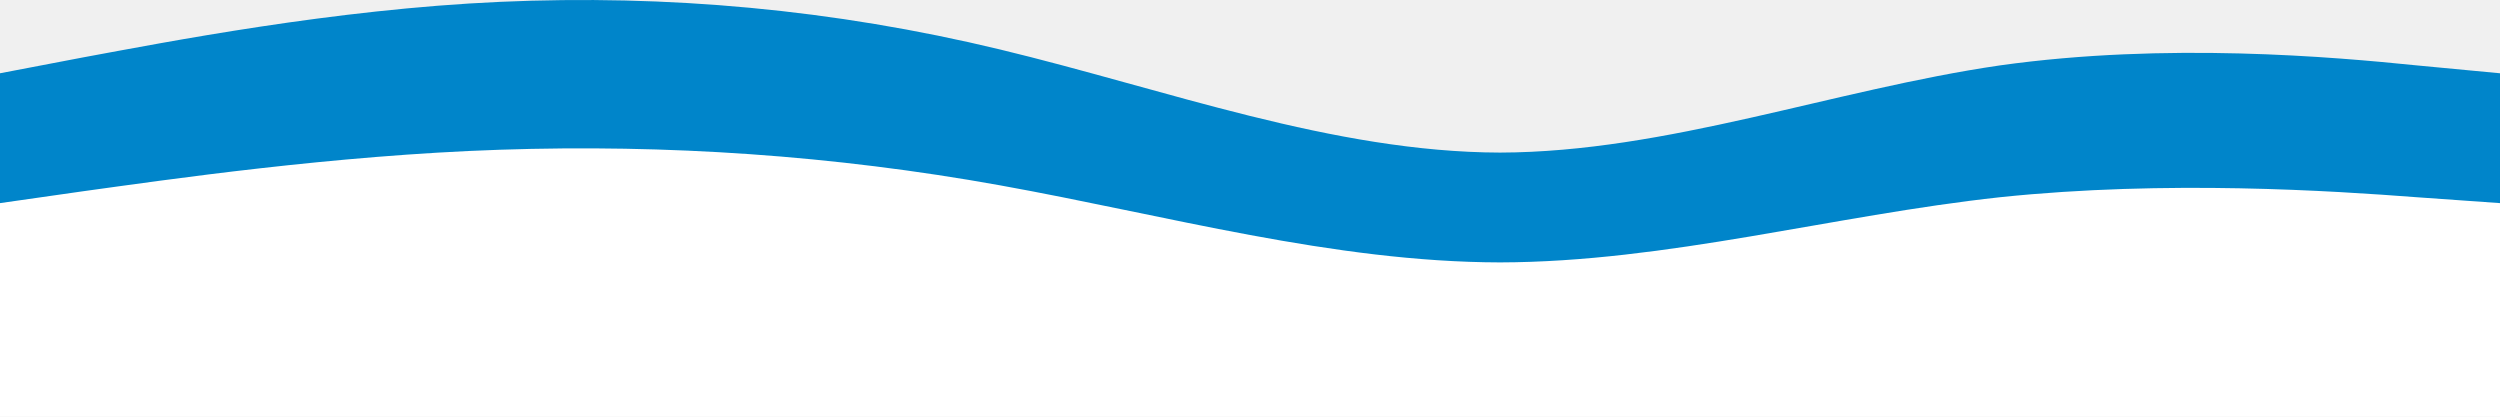
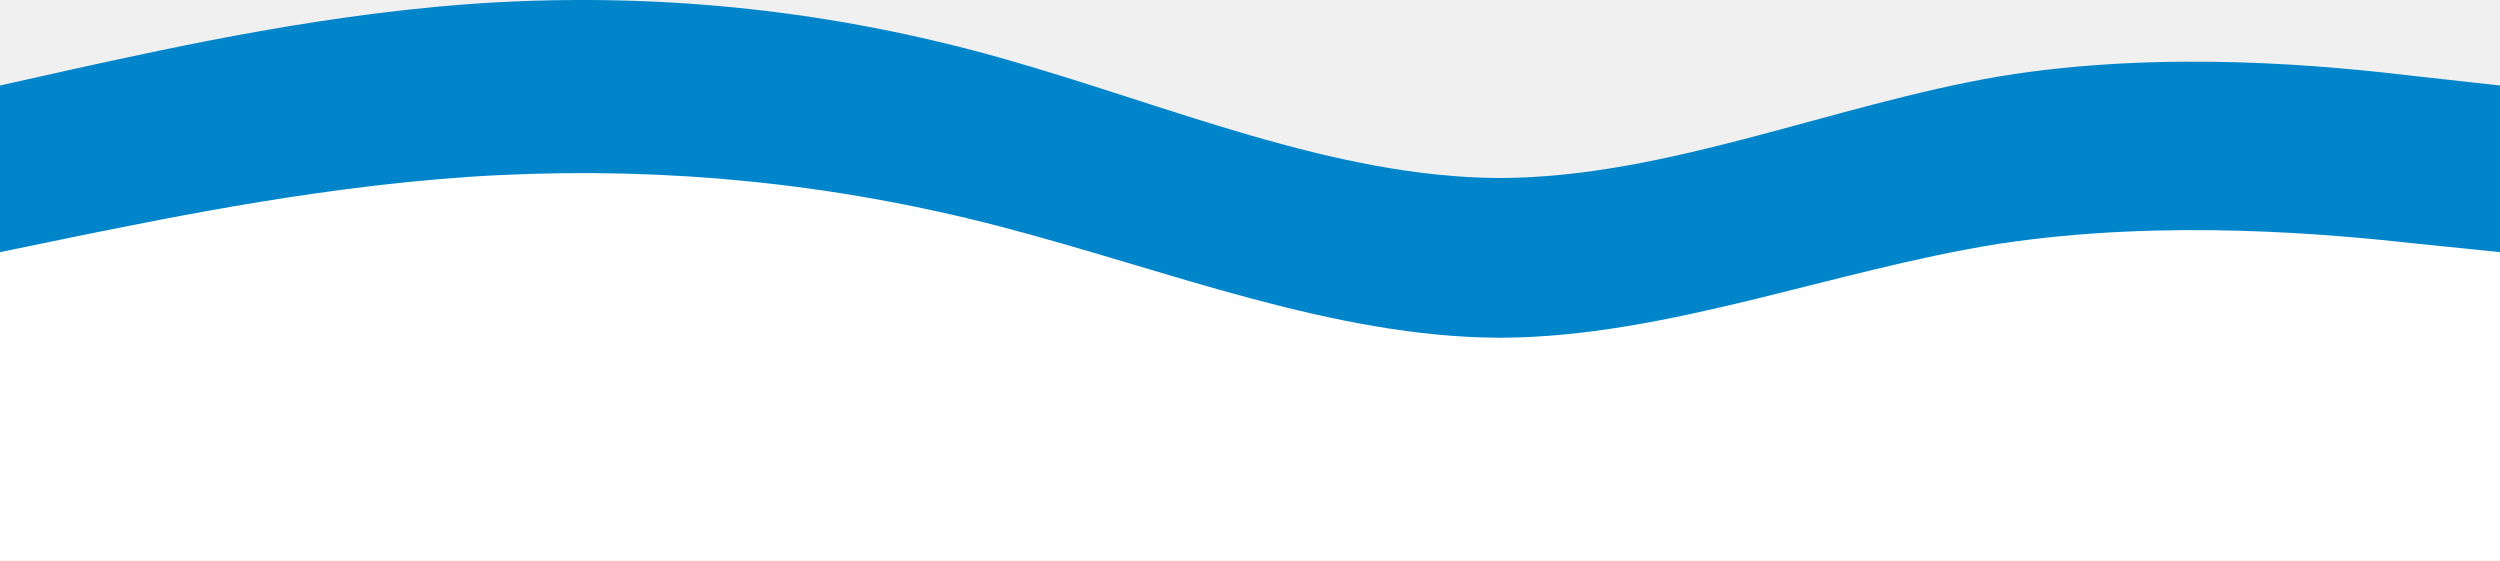
- <svg xmlns="http://www.w3.org/2000/svg" height="240" width="1440" version="1.1" viewBox="0 0 1440 240" id="Layer_2">
+ <svg xmlns="http://www.w3.org/2000/svg" height="322.837" width="1440" version="1.1" viewBox="0 0 1440 322.837" id="Layer_2">
  <defs id="defs52">
    <style id="style50">.cls-1{fill:none;}.cls-2{fill:#003087;}.cls-3{fill:#0085ca;}.cls-4{fill:#a6d4ec;}.cls-5{fill:#54addb;}</style>
  </defs>
  <g transform="translate(0,-295.7863)" id="g954">
    <g id="g1023">
      <g style="fill:#ffffff;fill-opacity:1" id="g1032">
        <g id="g1041">
          <g id="g1">
            <g id="g2">
              <g id="g3">
-                 <g id="g4" transform="matrix(1,0,0,0.8571429,0,42.25518)">
-                   <path fill="#ffffff" fill-opacity="1" d="m 0,345.027 48,-10.7 c 48,-10.3 144,-32.3 240,-37.3 96,-5 192,5 288,32 96,27 192,69 288,69.3 96,-0.3 192,-42.3 288,-58.6 96,-15.7 192,-5.7 240,0 l 48,5.3 v 192 h -48 c -48,0 -144,0 -240,0 -96,0 -192,0 -288,0 -96,0 -192,0 -288,0 -96,0 -192,0 -288,0 -96,0 -192,0 -240,0 H 0 Z" id="path117-6" style="fill:#0085ca;fill-opacity:1" />
-                   <path fill="#ffffff" fill-opacity="1" d="m 0,432.283 48,-7.997 c 48,-7.698 144,-24.141 240,-27.878 96,-3.737 192,3.737 288,23.917 96,20.18 192,51.571 288,51.796 96,-0.224 192,-31.615 288,-43.798 96,-11.734 192,-4.26 240,0 l 48,3.961 v 143.503 h -48 c -48,0 -144,0 -240,0 -96,0 -192,0 -288,0 -96,0 -192,0 -288,0 -96,0 -192,0 -288,0 -96,0 -192,0 -240,0 H 0 Z" id="path117" style="fill:#ffffff;fill-opacity:1;stroke-width:0.865" />
-                 </g>
+                 <path fill="#ffffff" fill-opacity="1" d="m 0,345.027 48,-10.7 c 48,-10.3 144,-32.3 240,-37.3 96,-5 192,5 288,32 96,27 192,69 288,69.3 96,-0.3 192,-42.3 288,-58.6 96,-15.7 192,-5.7 240,0 l 48,5.3 v 192 h -48 c -48,0 -144,0 -240,0 -96,0 -192,0 -288,0 -96,0 -192,0 -288,0 -96,0 -192,0 -288,0 -96,0 -192,0 -240,0 H 0 Z" id="path117-6" style="fill:#0085ca;fill-opacity:1" />
+                 <path fill="#ffffff" fill-opacity="1" d="m 0,441.027 48,-9.897 c 48,-9.527 144,-29.877 240,-34.502 96,-4.625 192,4.625 288,29.599 96,24.974 192,63.824 288,64.101 96,-0.278 192,-39.127 288,-54.204 96,-14.522 192,-5.272 240,0 l 48,4.902 v 177.596 h -48 c -48,0 -144,0 -240,0 -96,0 -192,0 -288,0 -96,0 -192,0 -288,0 -96,0 -192,0 -288,0 -96,0 -192,0 -240,0 H 0 Z" id="path117" style="fill:#ffffff;fill-opacity:1;stroke-width:0.962" />
              </g>
            </g>
          </g>
        </g>
      </g>
    </g>
  </g>
  <style id="style121" type="text/css">
	.st0{fill:#2EAA9E;}
</style>
</svg>
